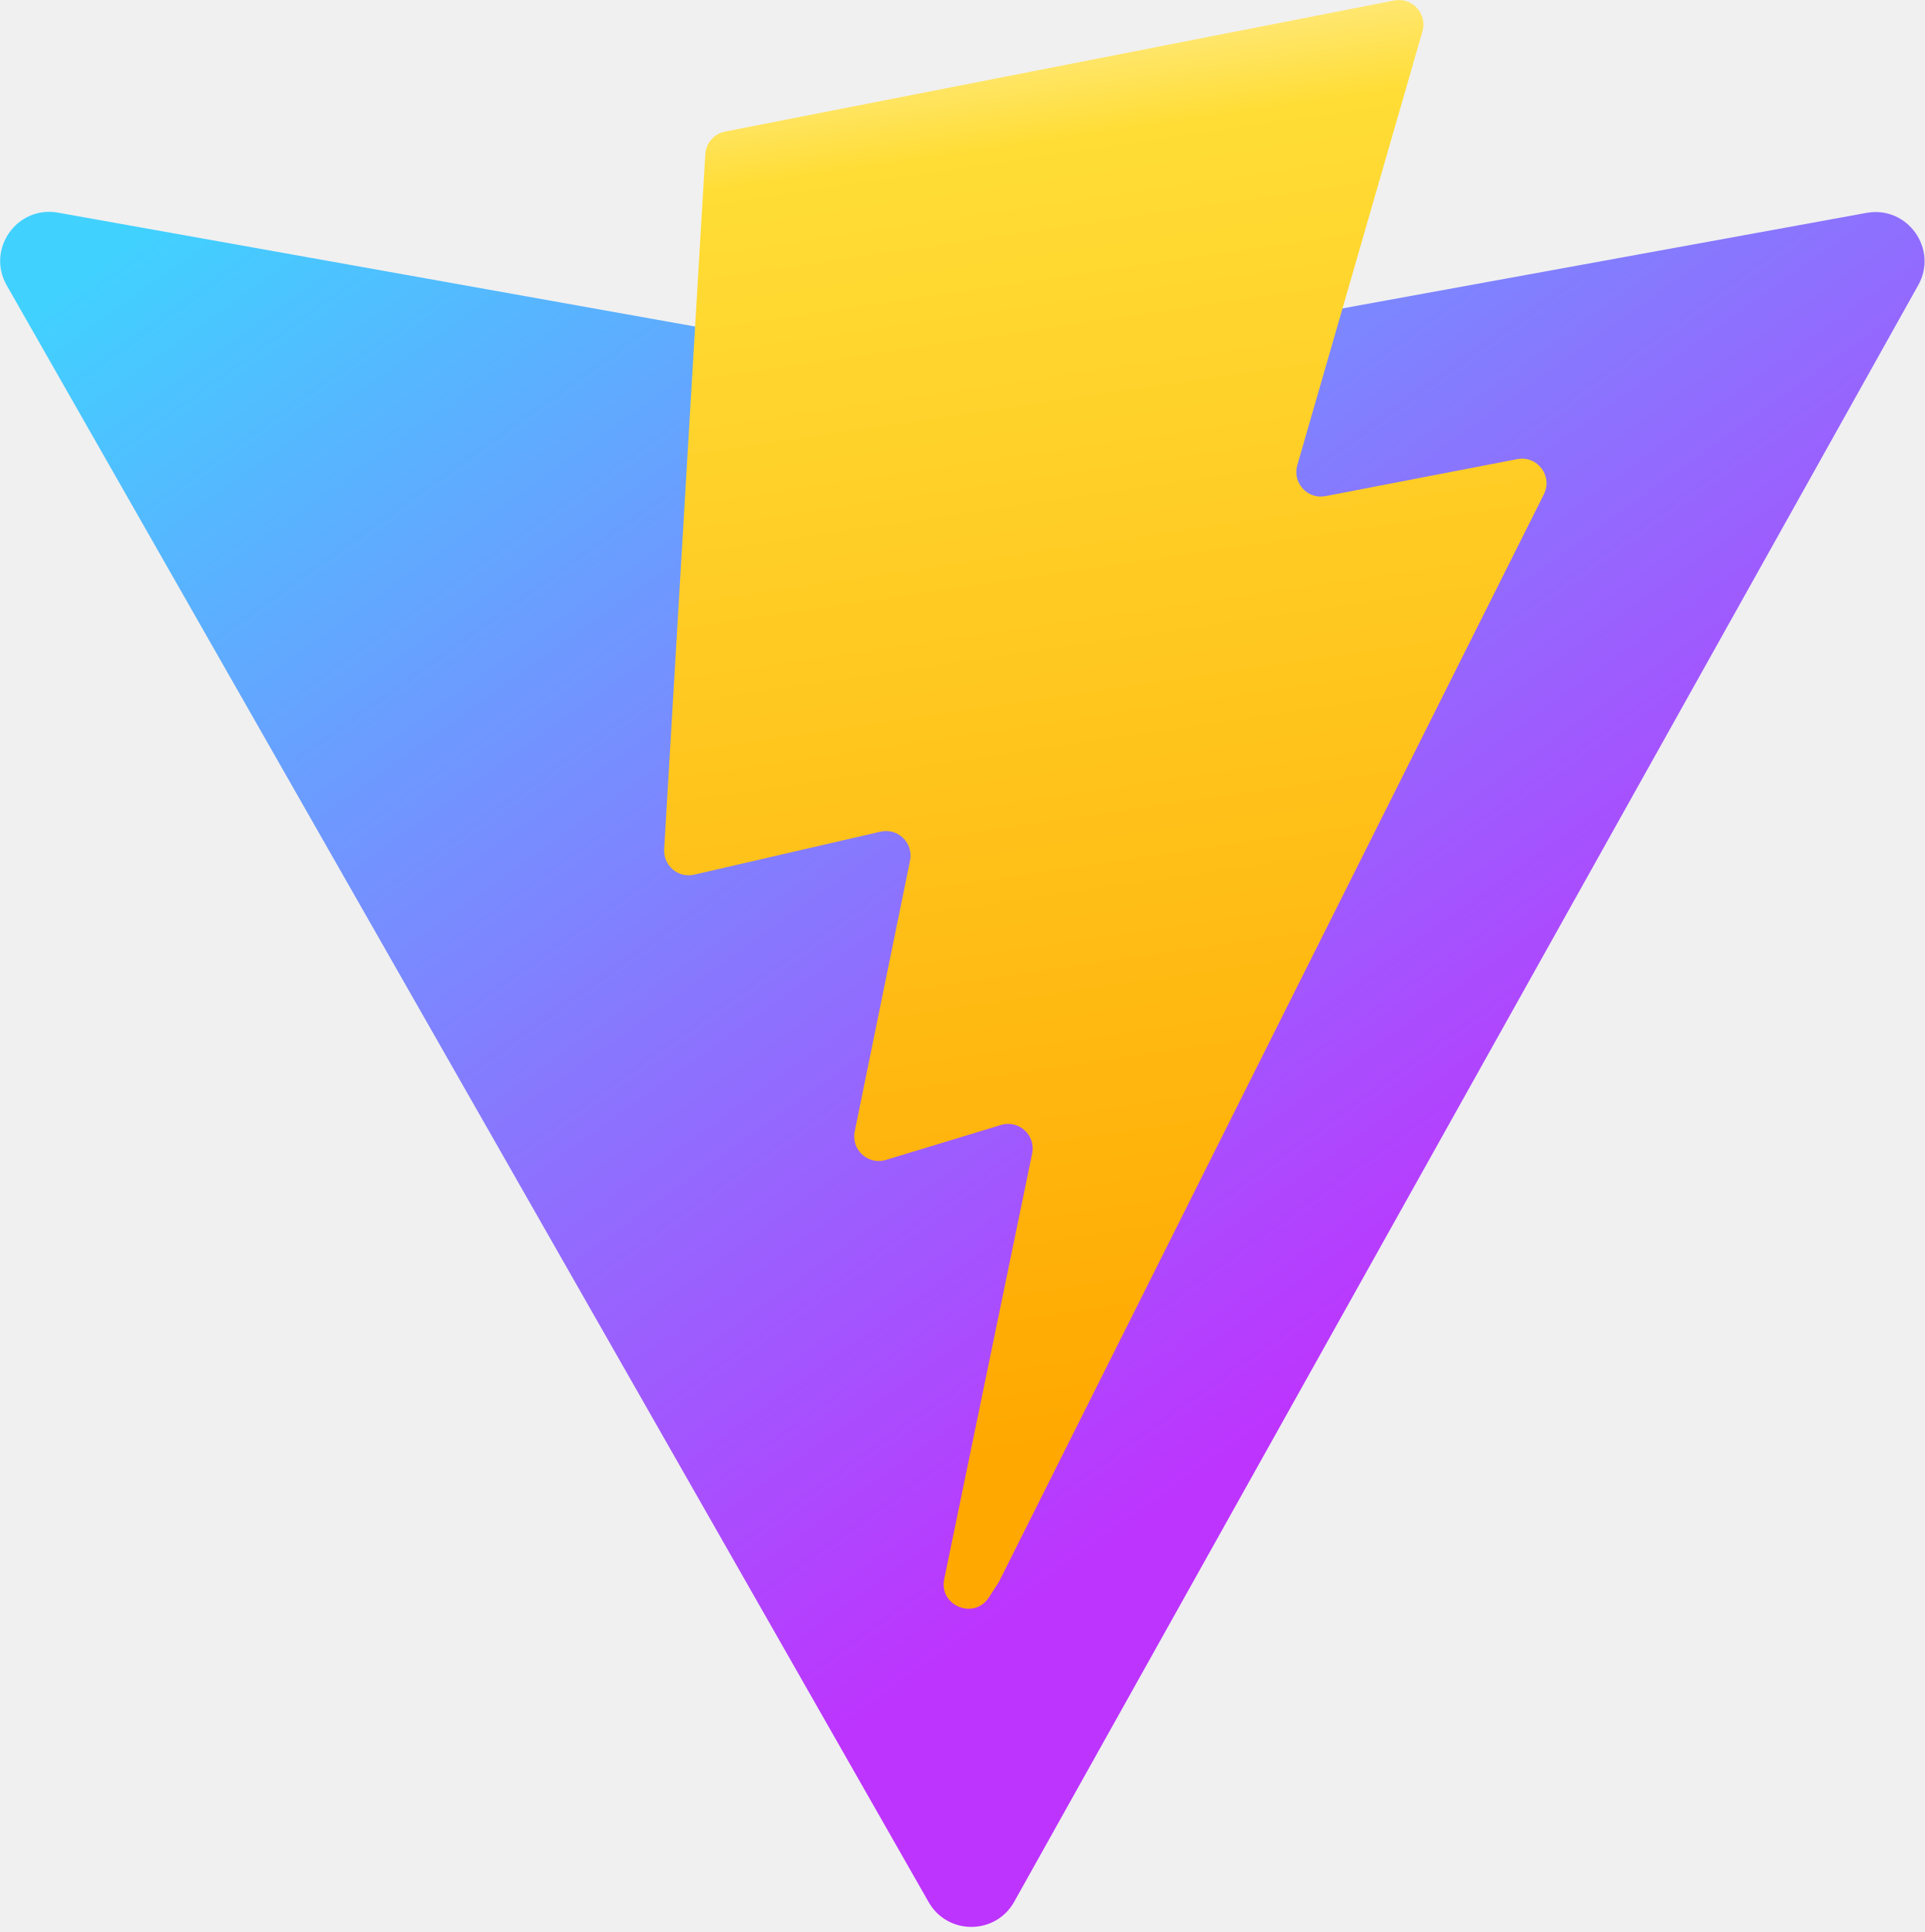
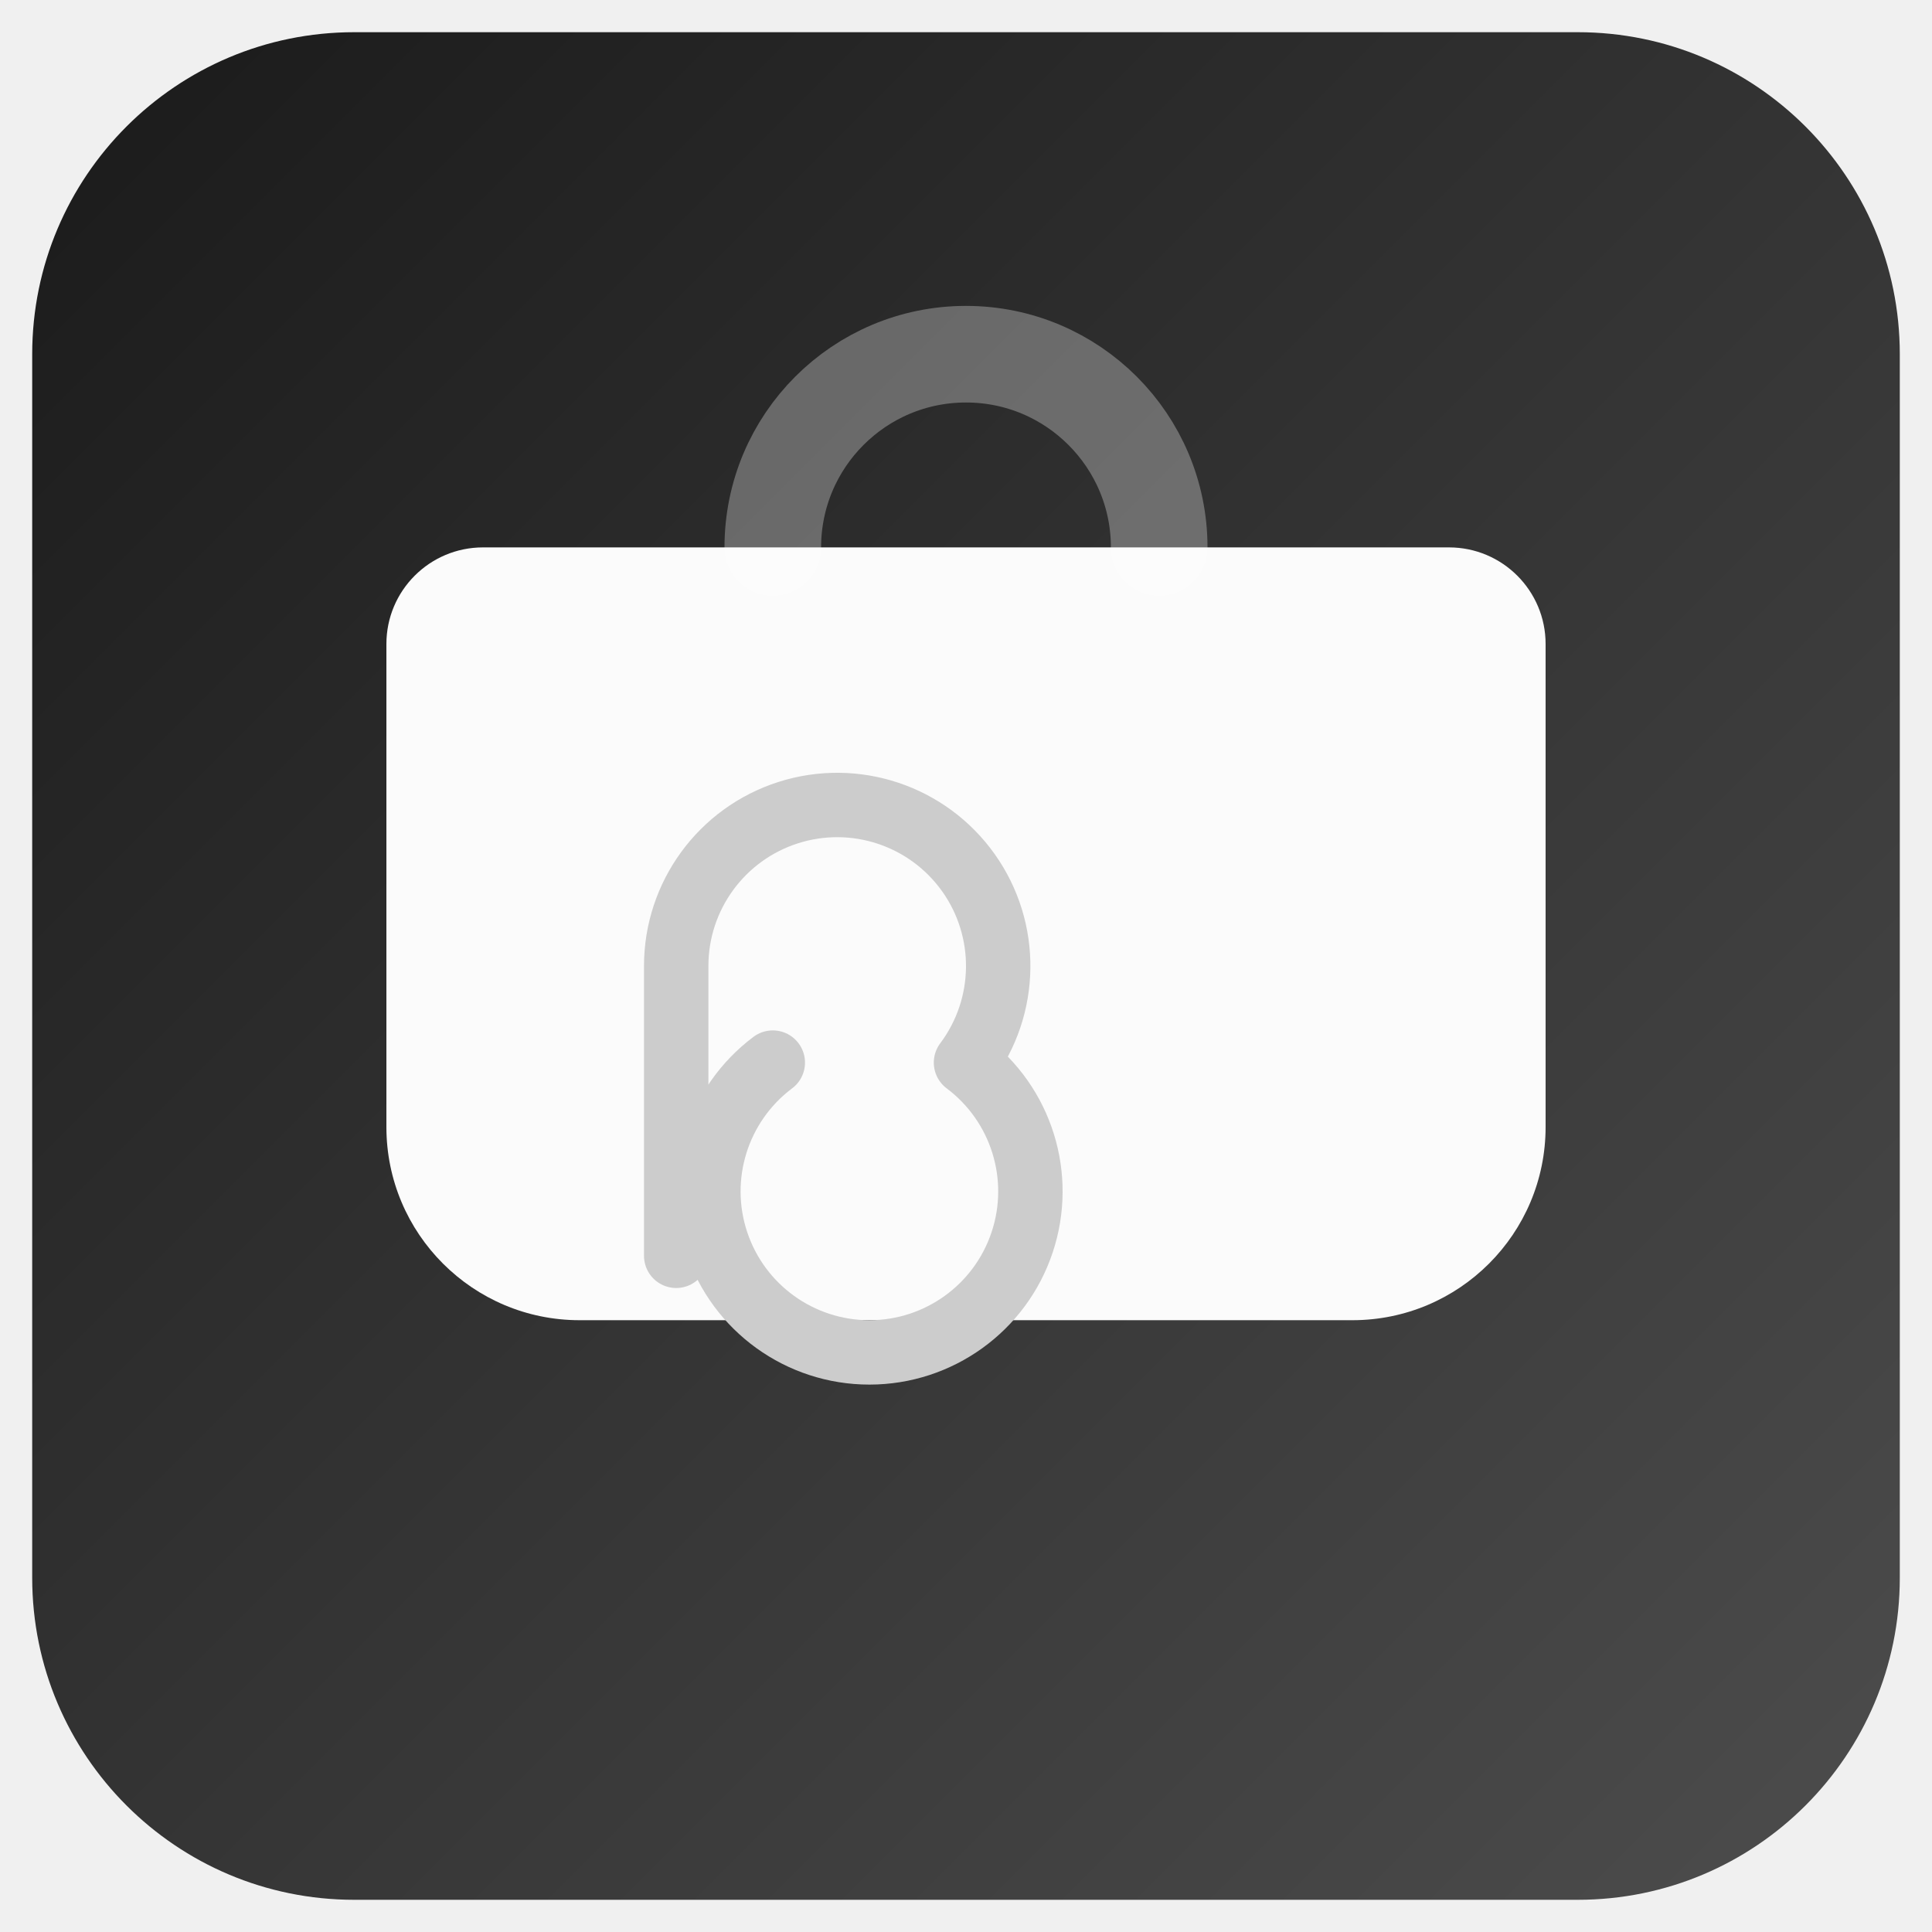
- <svg xmlns="http://www.w3.org/2000/svg" aria-hidden="true" role="img" class="iconify iconify--logos" width="31.88" height="32" preserveAspectRatio="xMidYMid meet" viewBox="0 0 256 257">
+ <svg xmlns="http://www.w3.org/2000/svg" viewBox="0 0 120 120" width="120" height="120" role="img" aria-label="Producto logo icon">
  <defs>
-     <linearGradient id="IconifyId1813088fe1fbc01fb466" x1="-.828%" x2="57.636%" y1="7.652%" y2="78.411%">
-       <stop offset="0%" stop-color="#41D1FF" />
-       <stop offset="100%" stop-color="#BD34FE" />
-     </linearGradient>
-     <linearGradient id="IconifyId1813088fe1fbc01fb467" x1="43.376%" x2="50.316%" y1="2.242%" y2="89.03%">
-       <stop offset="0%" stop-color="#FFEA83" />
-       <stop offset="8.333%" stop-color="#FFDD35" />
-       <stop offset="100%" stop-color="#FFA800" />
+     <linearGradient id="g1" x1="0" x2="1" y1="0" y2="1">
+       <stop offset="0" stop-color="#1A1A1A" />
+       <stop offset="1" stop-color="#4D4D4D" />
    </linearGradient>
  </defs>
-   <path fill="url(#IconifyId1813088fe1fbc01fb466)" d="M255.153 37.938L134.897 252.976c-2.483 4.44-8.862 4.466-11.382.048L.875 37.958c-2.746-4.814 1.371-10.646 6.827-9.67l120.385 21.517a6.537 6.537 0 0 0 2.322-.004l117.867-21.483c5.438-.991 9.574 4.796 6.877 9.62Z" />
-   <path fill="url(#IconifyId1813088fe1fbc01fb467)" d="M185.432.063L96.44 17.501a3.268 3.268 0 0 0-2.634 3.014l-5.474 92.456a3.268 3.268 0 0 0 3.997 3.378l24.777-5.718c2.318-.535 4.413 1.507 3.936 3.838l-7.361 36.047c-.495 2.426 1.782 4.5 4.151 3.78l15.304-4.649c2.372-.72 4.652 1.36 4.15 3.788l-11.698 56.621c-.732 3.542 3.979 5.473 5.943 2.437l1.313-2.028l72.516-144.72c1.215-2.423-.88-5.186-3.54-4.672l-25.505 4.922c-2.396.462-4.435-1.77-3.759-4.114l16.646-57.705c.677-2.35-1.37-4.583-3.769-4.113Z" />
+   <rect x="2" y="2" width="116" height="116" rx="20" fill="url(#g1)" />
+   <g transform="translate(18,24)" fill="#FFFFFF">
+     <path d="M12 10 h60 a6 6 0 0 1 6 6 v30 a12 12 0 0 1 -12 12 H18 a12 12 0 0 1 -12 -12 V16 a6 6 0 0 1 6 -6 z" opacity="0.98" />
+     <path d="M30 6 a12 12 0 0 1 24 0" stroke="rgba(255,255,255,0.3)" stroke-width="6" stroke-linecap="round" fill="none" transform="translate(0,4)" />
+   </g>
+   <g transform="translate(36,40)">
+     <path d="M6 38 v-18 a10 10 0 1 1 18 6 a10 10 0 1 1 -12 0" fill="none" stroke="#CCCCCC" stroke-width="4" stroke-linecap="round" stroke-linejoin="round" />
+   </g>
</svg>
